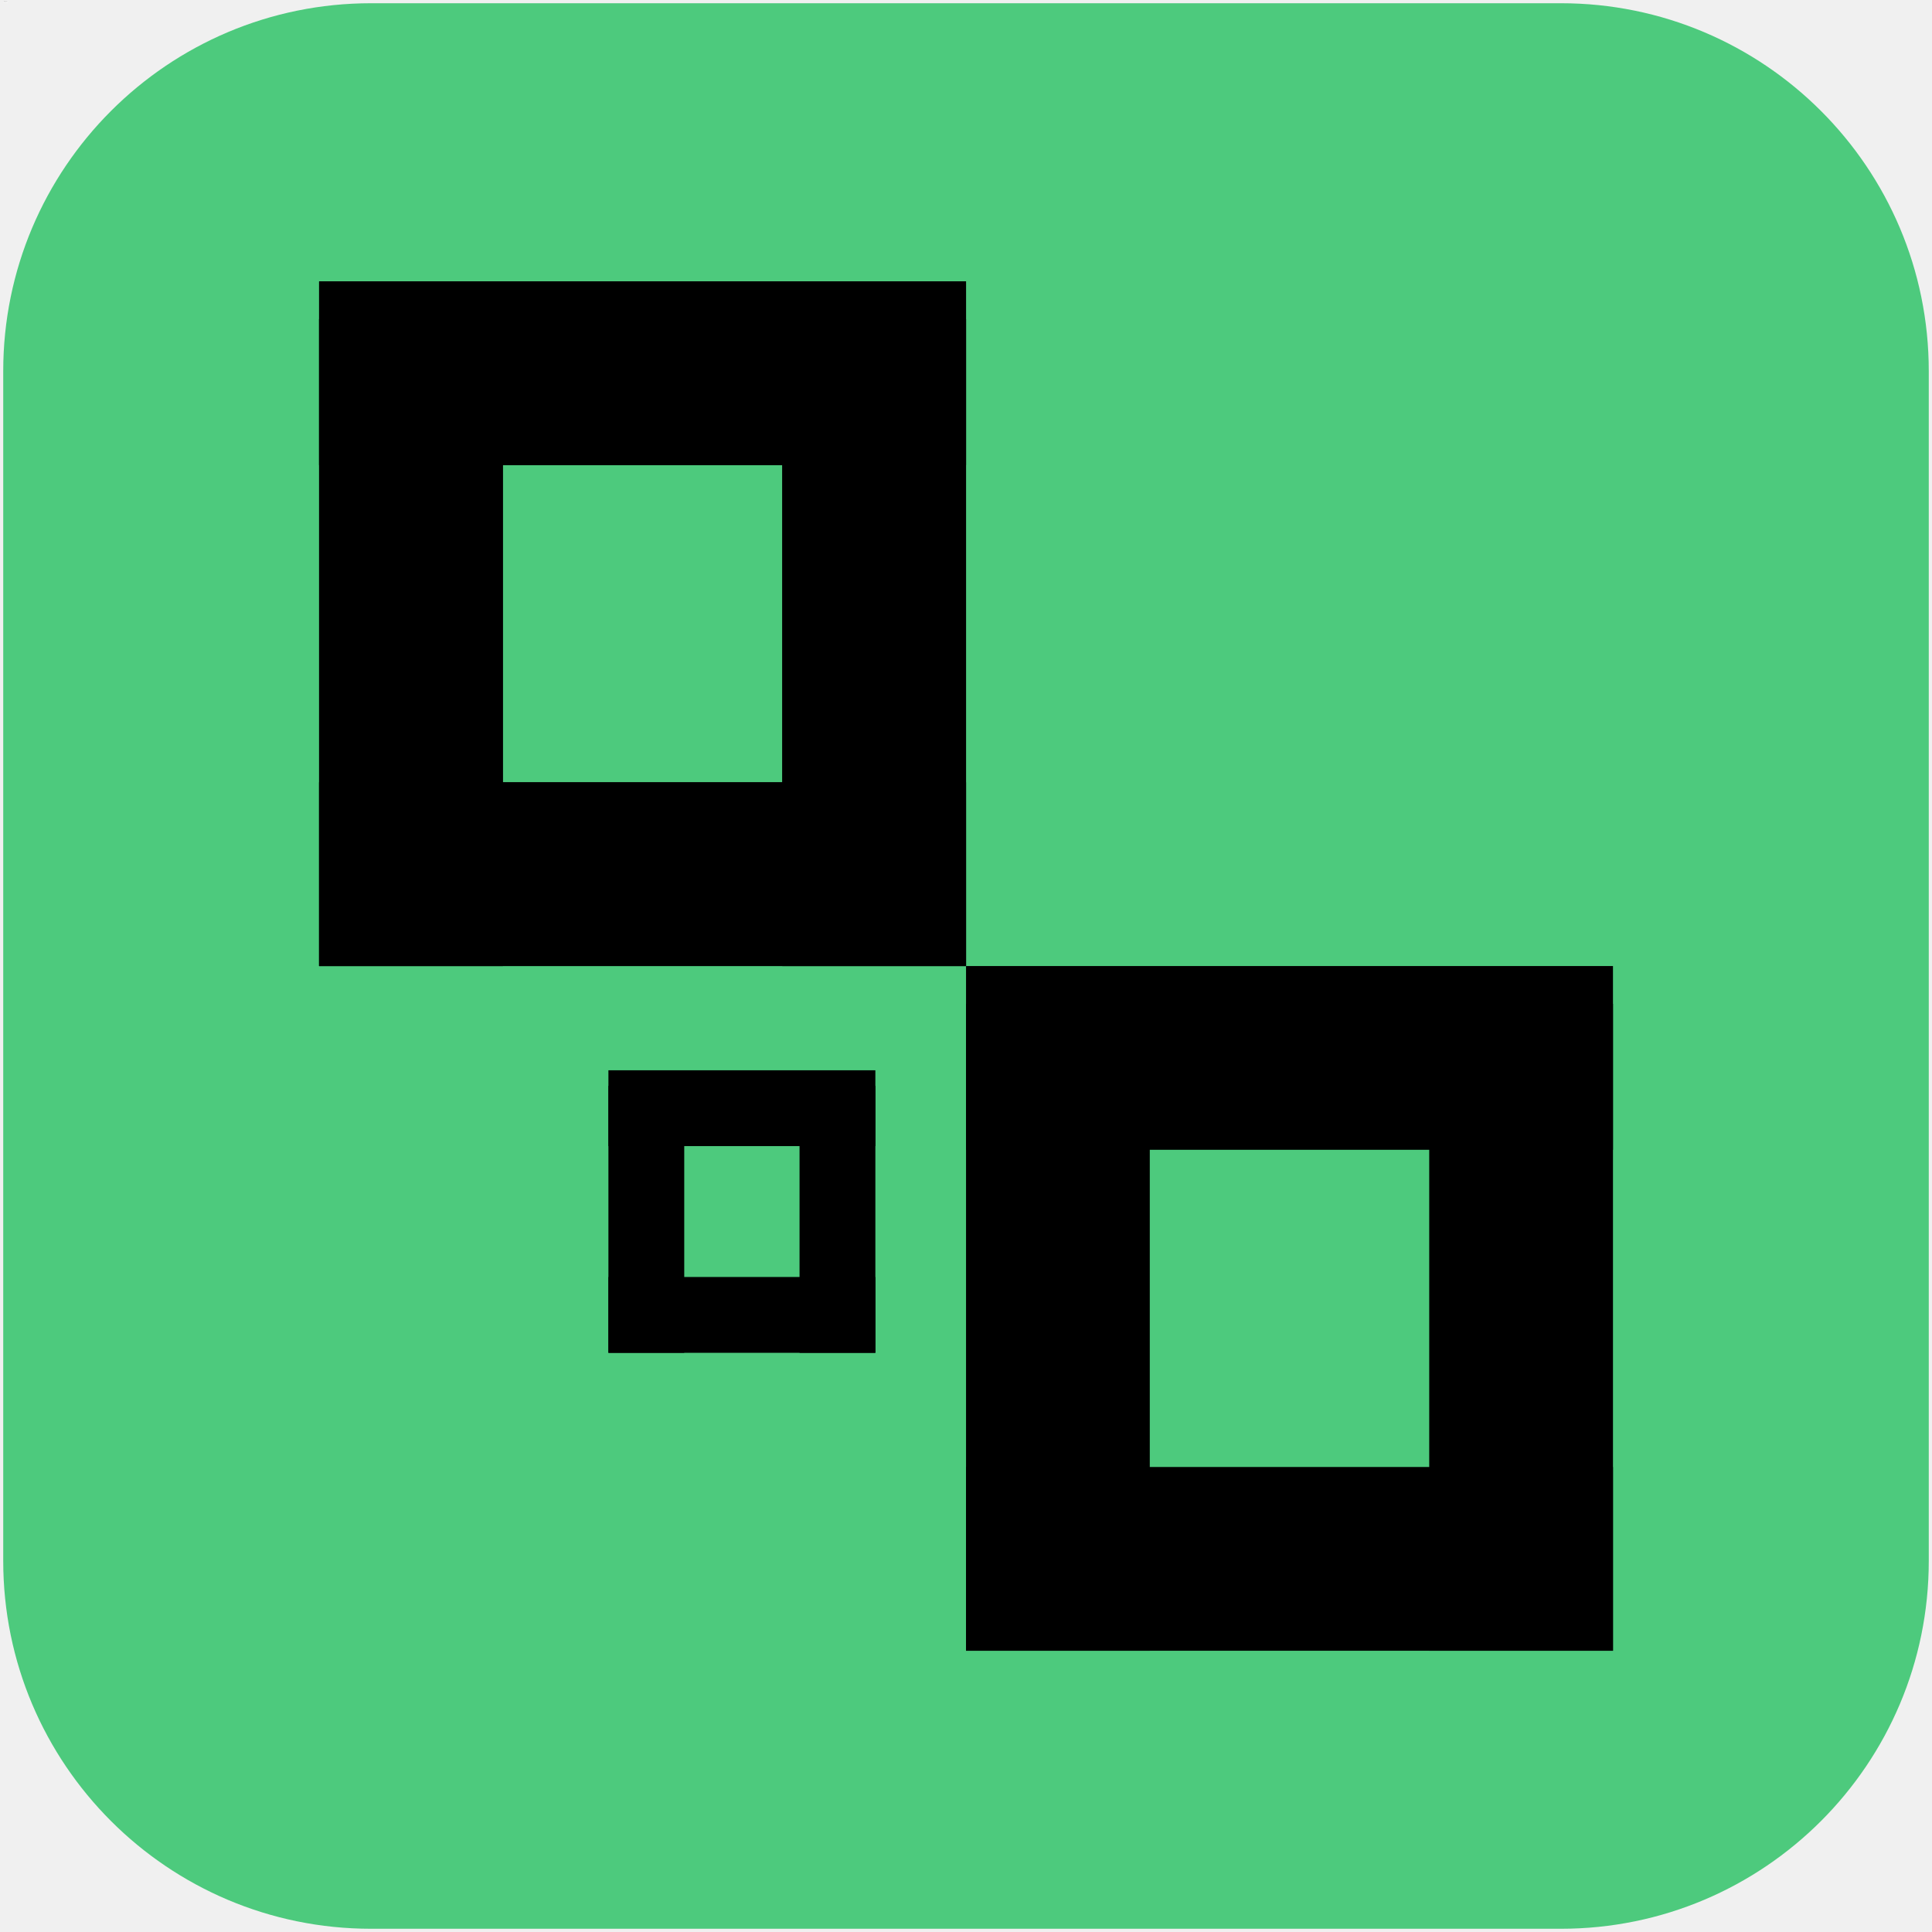
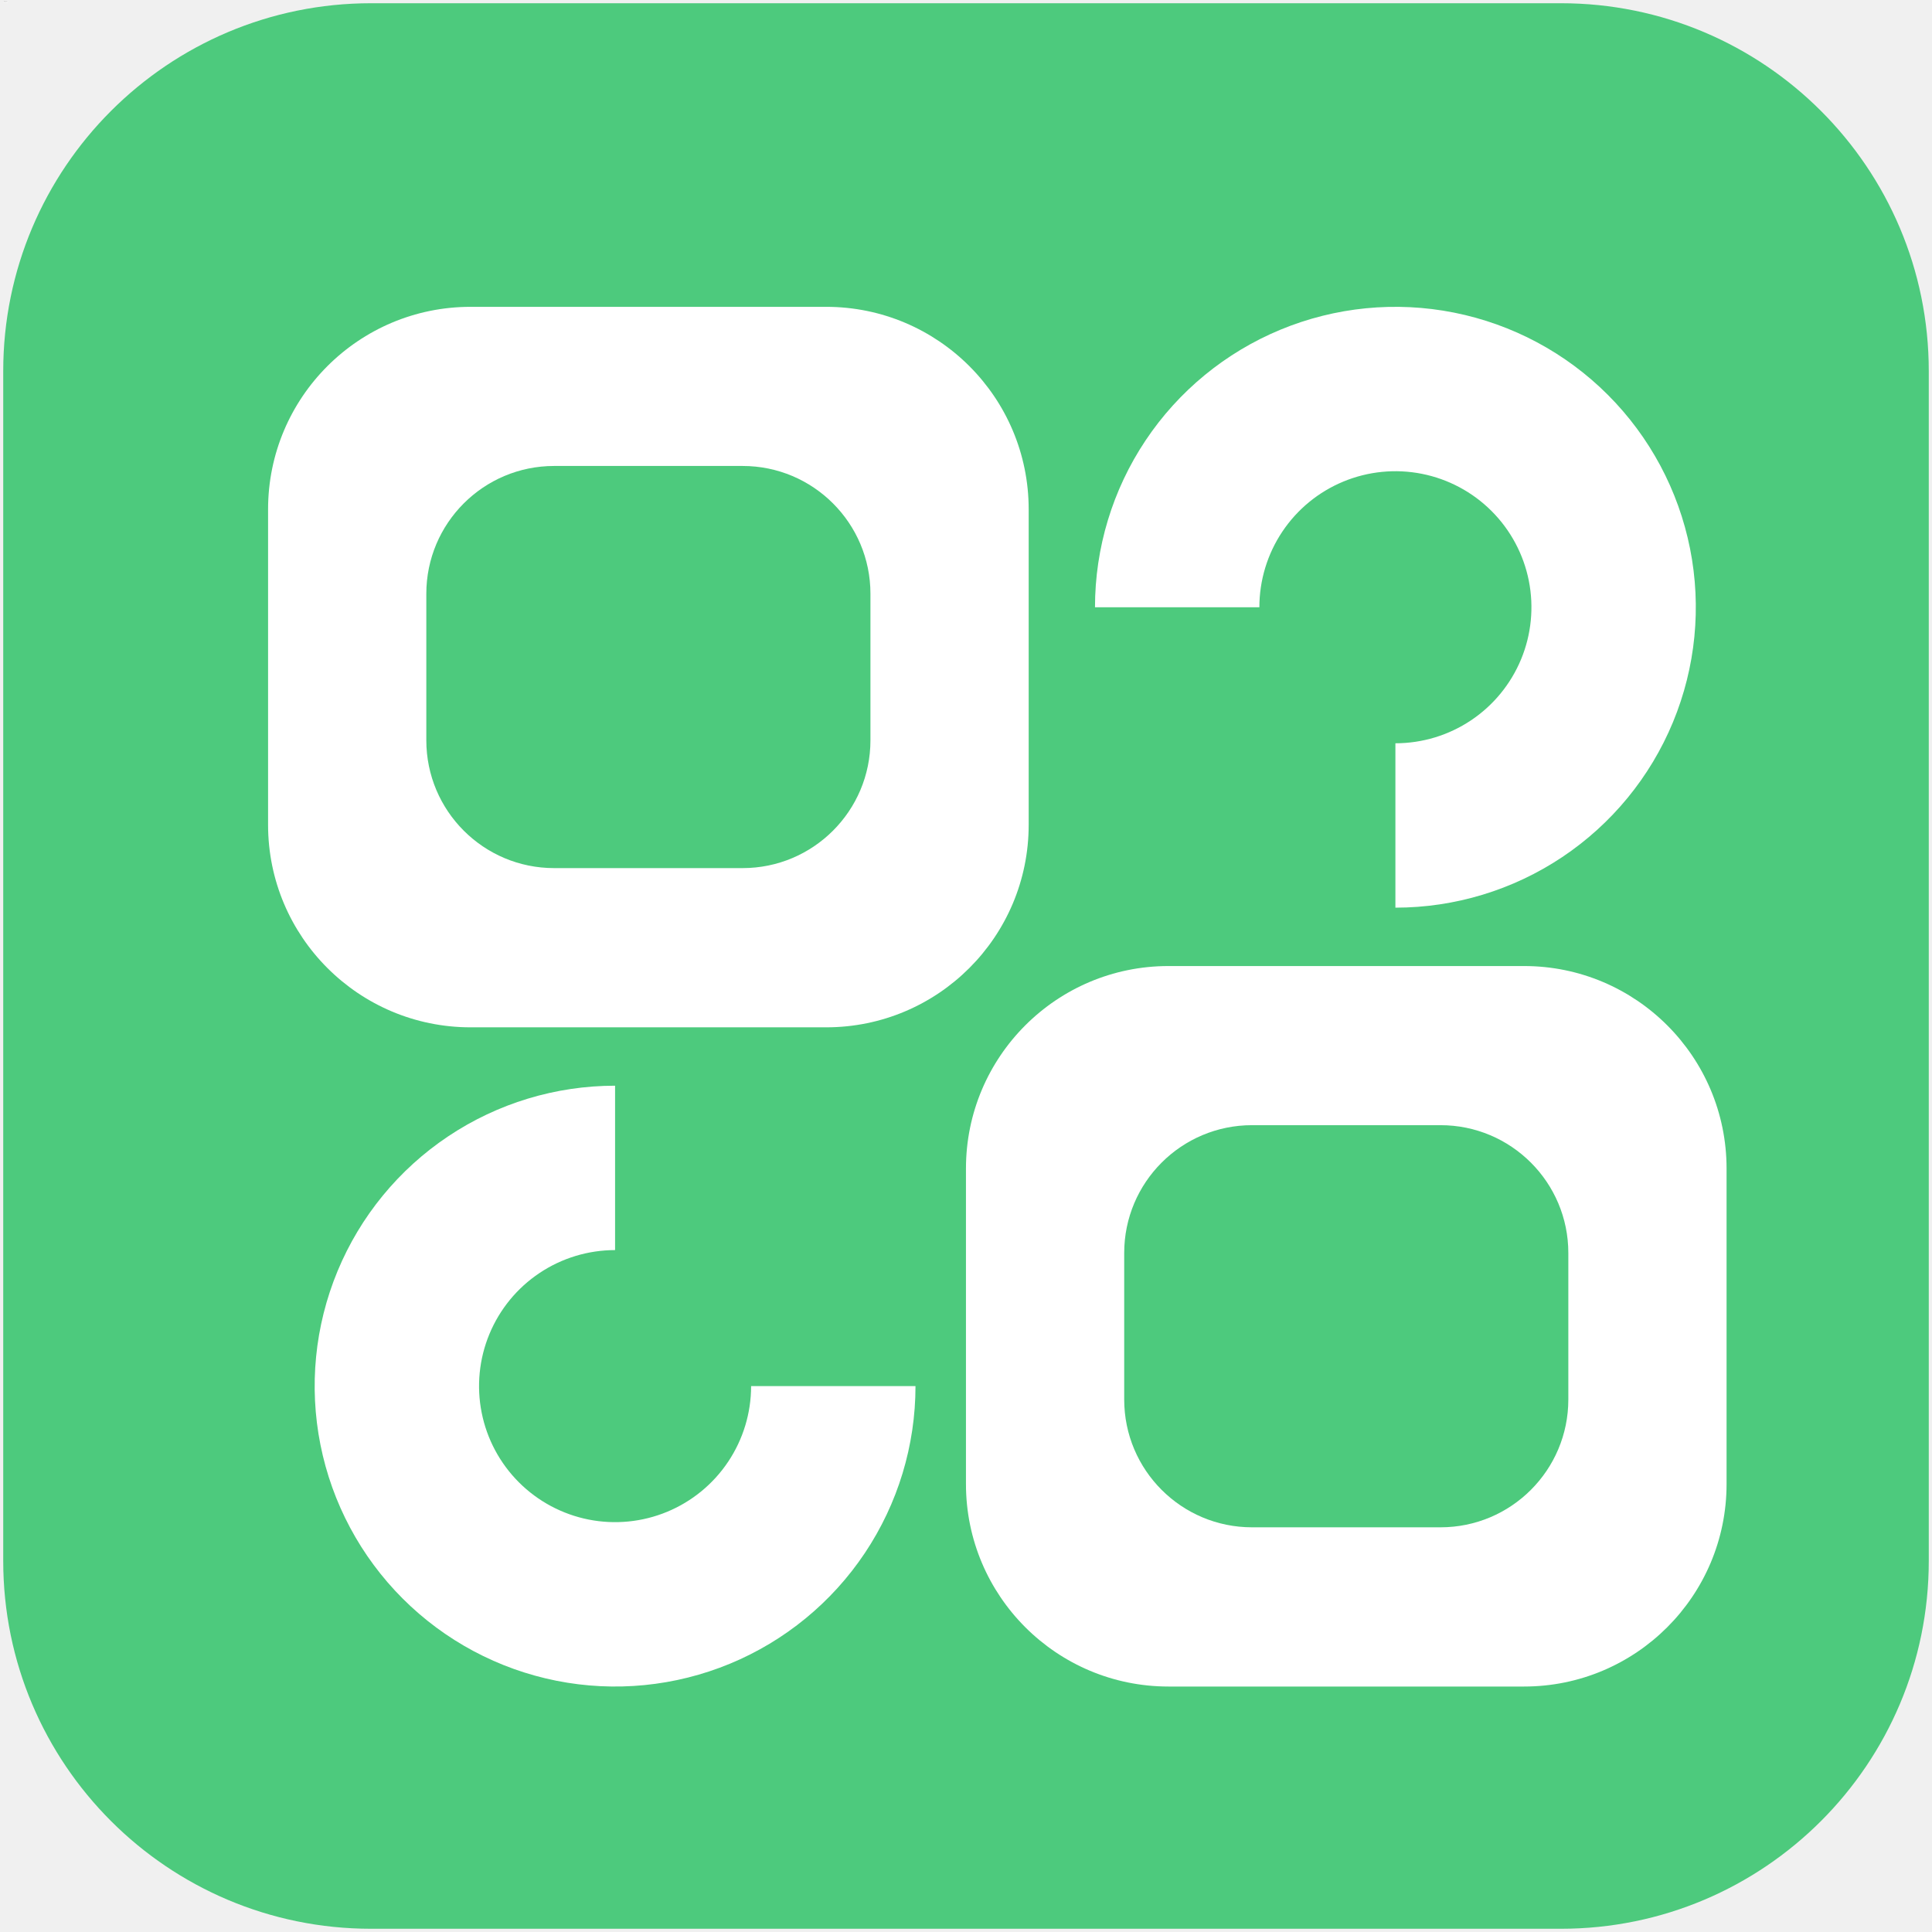
<svg xmlns="http://www.w3.org/2000/svg" width="23927" height="23927" viewBox="0 0 23927 23927" fill="none">
  <rect x="40" y="40" width="23847" height="23847" rx="4556" fill="#4DCA7D" />
-   <rect x="3952" y="3484.4" width="8012" height="2275.64" fill="black" />
-   <rect x="3952" y="11964.1" width="8012" height="2275.64" transform="rotate(-90 3952 11964.1)" fill="black" />
-   <rect x="9688.36" y="11964.1" width="8012" height="2275.64" transform="rotate(-90 9688.36 11964.1)" fill="black" />
-   <rect x="3952" y="9688.49" width="8012" height="2275.64" fill="black" />
-   <rect x="3952" y="3484.4" width="8012" height="2275.64" fill="black" />
-   <rect x="3952" y="11964.1" width="8012" height="2275.64" transform="rotate(-90 3952 11964.1)" fill="black" />
-   <rect x="9688.36" y="11964.1" width="8012" height="2275.64" transform="rotate(-90 9688.36 11964.1)" fill="black" />
-   <rect x="3952" y="9688.49" width="8012" height="2275.64" fill="black" />
-   <rect x="11964" y="11964" width="8012" height="2275.64" fill="black" />
-   <rect x="11964" y="20443.7" width="8012" height="2275.64" transform="rotate(-90 11964 20443.7)" fill="black" />
-   <rect x="17700.4" y="20443.7" width="8012" height="2275.64" transform="rotate(-90 17700.4 20443.7)" fill="black" />
-   <rect x="11964" y="18168.1" width="8012" height="2275.64" fill="black" />
-   <rect x="7535" y="13255" width="3306" height="939" fill="black" />
-   <rect x="7535" y="16754" width="3306" height="939" transform="rotate(-90 7535 16754)" fill="black" />
-   <rect x="9902" y="16754" width="3306" height="939" transform="rotate(-90 9902 16754)" fill="black" />
-   <rect x="7535" y="15815" width="3306" height="939" fill="black" />
+   <path d="M10231.8 3800C11617 3800 12739.8 4922.87 12739.8 6308V10215C12739.8 11600.1 11617 12723 10231.8 12723H5828C4442.87 12723 3320 11600.1 3320 10215V6308C3320 4922.87 4442.87 3800 5828 3800H10231.8ZM6862.76 5770.77C5988.49 5770.77 5279.76 6479.5 5279.76 7353.77V9168.13C5279.76 10042.4 5988.49 10751.1 6862.76 10751.1H9197.07C10071.3 10751.1 10780.1 10042.4 10780.1 9168.13V7353.77C10780.1 6479.5 10071.3 5770.77 9197.07 5770.77H6862.76Z" fill="white" />
+   <path d="M18874.8 11964C20260 11964 21382.8 13086.9 21382.8 14472V18379C21382.8 19764.1 20260 20887 18874.8 20887H14471C13085.9 20887 11963 19764.1 11963 18379V14472C11963 13086.9 13085.9 11964 14471 11964H18874.8ZM15505.8 13934.8C14631.5 13934.8 13922.8 14643.5 13922.8 15517.8V17332.1C13922.8 18206.4 14631.5 18915.1 15505.8 18915.1H17840.1C18714.3 18915.1 19423.1 18206.4 19423.1 17332.1V15517.8C19423.1 14643.5 18714.3 13934.8 17840.1 13934.8H15505.8Z" fill="white" />
+   <path d="M11338 17166.5C11338 17902.3 11119.8 18621.7 10711 19233.5C10302.2 19845.3 9721.11 20322.2 9041.27 20603.8C8361.44 20885.4 7613.37 20959.1 6891.67 20815.5C6169.96 20672 5507.03 20317.6 4986.71 19797.3C4466.39 19277 4112.05 18614 3968.49 17892.3C3824.93 17170.6 3898.61 16422.6 4180.21 15742.7C4461.8 15062.9 4938.67 14481.8 5550.5 14073C6162.33 13664.2 6881.65 13446 7617.5 13446L7617.5 15481.8C7284.3 15481.8 6958.59 15580.6 6681.55 15765.8C6404.51 15950.9 6188.58 16214 6061.07 16521.8C5933.57 16829.6 5900.2 17168.4 5965.21 17495.2C6030.21 17822 6190.66 18122.1 6426.26 18357.7C6661.87 18593.3 6962.05 18753.8 7288.84 18818.8C7615.63 18883.8 7954.36 18850.4 8262.19 18722.9C8570.03 18595.4 8833.13 18379.5 9018.25 18102.4C9203.36 17825.4 9302.16 17499.7 9302.16 17166.5H11338Z" fill="white" />
+   <path d="M13561 7520.5C13561 6784.65 13779.2 6065.33 14188 5453.5C14596.8 4841.67 15177.9 4364.8 15857.7 4083.21C16537.6 3801.61 17285.6 3727.93 18007.3 3871.49C18729 4015.05 19392 4369.39 19912.3 4889.71C20432.6 5410.03 20787 6072.96 20930.5 6794.67C21074.1 7516.38 21000.4 8264.44 20718.8 8944.28C20437.2 9624.11 19960.3 10205.2 19348.5 10614C18736.7 11022.8 18017.3 11241 17281.5 11241L17281.5 9205.16C17614.7 9205.16 17940.4 9106.36 18217.4 8921.25C18494.5 8736.14 18710.4 8473.03 18837.9 8165.19C18965.4 7857.36 18998.8 7518.63 18933.8 7191.84C18868.8 6865.05 18708.3 6564.87 18472.7 6329.26C18237.1 6093.66 17937 5933.21 17610.2 5868.21C17283.4 5803.2 16944.6 5836.56 16636.8 5964.07C16329 6091.58 16065.9 6307.51 15880.8 6584.55C15695.6 6861.59 15596.8 7187.3 15596.8 7520.5L13561 7520.5Z" fill="white" />
  <rect x="40" y="4" width="60.922" height="30" rx="3" fill="white" />
  <rect x="40.5" y="4.5" width="59.922" height="29" rx="2.5" stroke="black" stroke-opacity="0.2" />
  <path d="M51.344 16C51.297 15.604 51.107 15.297 50.773 15.078C50.44 14.859 50.031 14.75 49.547 14.75C49.193 14.75 48.883 14.807 48.617 14.922C48.354 15.037 48.148 15.194 48 15.395C47.854 15.595 47.781 15.823 47.781 16.078C47.781 16.292 47.832 16.475 47.934 16.629C48.038 16.78 48.171 16.906 48.332 17.008C48.493 17.107 48.663 17.189 48.84 17.254C49.017 17.316 49.18 17.367 49.328 17.406L50.141 17.625C50.349 17.68 50.581 17.755 50.836 17.852C51.094 17.948 51.34 18.079 51.574 18.246C51.811 18.41 52.007 18.621 52.16 18.879C52.314 19.137 52.391 19.453 52.391 19.828C52.391 20.26 52.277 20.651 52.051 21C51.827 21.349 51.499 21.626 51.066 21.832C50.637 22.038 50.115 22.141 49.5 22.141C48.927 22.141 48.431 22.048 48.012 21.863C47.595 21.678 47.267 21.421 47.027 21.09C46.79 20.759 46.656 20.375 46.625 19.938H47.625C47.651 20.24 47.753 20.49 47.93 20.688C48.109 20.883 48.336 21.029 48.609 21.125C48.885 21.219 49.182 21.266 49.5 21.266C49.87 21.266 50.202 21.206 50.496 21.086C50.79 20.963 51.023 20.794 51.195 20.578C51.367 20.359 51.453 20.104 51.453 19.812C51.453 19.547 51.379 19.331 51.23 19.164C51.082 18.997 50.887 18.862 50.645 18.758C50.402 18.654 50.141 18.562 49.859 18.484L48.875 18.203C48.25 18.023 47.755 17.767 47.391 17.434C47.026 17.1 46.844 16.664 46.844 16.125C46.844 15.677 46.965 15.287 47.207 14.953C47.452 14.617 47.78 14.357 48.191 14.172C48.605 13.984 49.068 13.891 49.578 13.891C50.094 13.891 50.552 13.983 50.953 14.168C51.354 14.35 51.672 14.6 51.906 14.918C52.143 15.236 52.268 15.596 52.281 16H51.344ZM56.374 22.125C55.796 22.125 55.297 21.997 54.878 21.742C54.461 21.484 54.14 21.125 53.913 20.664C53.689 20.201 53.577 19.662 53.577 19.047C53.577 18.432 53.689 17.891 53.913 17.422C54.14 16.951 54.455 16.583 54.858 16.32C55.265 16.055 55.739 15.922 56.28 15.922C56.593 15.922 56.901 15.974 57.206 16.078C57.511 16.182 57.788 16.352 58.038 16.586C58.288 16.818 58.487 17.125 58.636 17.508C58.784 17.891 58.858 18.362 58.858 18.922V19.312H54.233V18.516H57.921C57.921 18.177 57.853 17.875 57.718 17.609C57.585 17.344 57.395 17.134 57.148 16.98C56.903 16.827 56.614 16.75 56.28 16.75C55.913 16.75 55.595 16.841 55.327 17.023C55.062 17.203 54.857 17.438 54.714 17.727C54.571 18.016 54.499 18.326 54.499 18.656V19.188C54.499 19.641 54.577 20.025 54.733 20.34C54.892 20.652 55.112 20.891 55.394 21.055C55.675 21.216 56.002 21.297 56.374 21.297C56.616 21.297 56.835 21.263 57.03 21.195C57.228 21.125 57.399 21.021 57.542 20.883C57.685 20.742 57.796 20.568 57.874 20.359L58.765 20.609C58.671 20.912 58.513 21.177 58.292 21.406C58.071 21.633 57.797 21.81 57.472 21.938C57.146 22.062 56.78 22.125 56.374 22.125ZM62.698 22.125C62.136 22.125 61.651 21.992 61.245 21.727C60.839 21.461 60.526 21.095 60.308 20.629C60.089 20.163 59.98 19.63 59.98 19.031C59.98 18.422 60.092 17.884 60.315 17.418C60.542 16.949 60.857 16.583 61.261 16.32C61.667 16.055 62.141 15.922 62.683 15.922C63.105 15.922 63.485 16 63.823 16.156C64.162 16.312 64.439 16.531 64.655 16.812C64.871 17.094 65.005 17.422 65.058 17.797H64.136C64.065 17.523 63.909 17.281 63.667 17.07C63.427 16.857 63.105 16.75 62.698 16.75C62.339 16.75 62.024 16.844 61.753 17.031C61.485 17.216 61.275 17.478 61.124 17.816C60.976 18.152 60.901 18.547 60.901 19C60.901 19.463 60.974 19.867 61.12 20.211C61.269 20.555 61.477 20.822 61.745 21.012C62.016 21.202 62.334 21.297 62.698 21.297C62.938 21.297 63.155 21.255 63.351 21.172C63.546 21.088 63.711 20.969 63.847 20.812C63.982 20.656 64.079 20.469 64.136 20.25H65.058C65.005 20.604 64.877 20.923 64.671 21.207C64.468 21.488 64.198 21.712 63.862 21.879C63.529 22.043 63.141 22.125 62.698 22.125ZM69.015 16V16.781H65.905V16H69.015ZM66.811 14.562H67.733V20.281C67.733 20.542 67.771 20.737 67.847 20.867C67.925 20.995 68.024 21.081 68.144 21.125C68.266 21.167 68.395 21.188 68.53 21.188C68.632 21.188 68.715 21.182 68.78 21.172C68.845 21.159 68.897 21.148 68.936 21.141L69.124 21.969C69.061 21.992 68.974 22.016 68.862 22.039C68.75 22.065 68.608 22.078 68.436 22.078C68.176 22.078 67.921 22.022 67.671 21.91C67.424 21.798 67.218 21.628 67.054 21.398C66.892 21.169 66.811 20.88 66.811 20.531V14.562ZM70.401 22V16H71.323V22H70.401ZM70.87 15C70.69 15 70.535 14.939 70.405 14.816C70.278 14.694 70.214 14.547 70.214 14.375C70.214 14.203 70.278 14.056 70.405 13.934C70.535 13.811 70.69 13.75 70.87 13.75C71.05 13.75 71.204 13.811 71.331 13.934C71.461 14.056 71.526 14.203 71.526 14.375C71.526 14.547 71.461 14.694 71.331 14.816C71.204 14.939 71.05 15 70.87 15ZM75.449 22.125C74.908 22.125 74.432 21.996 74.023 21.738C73.617 21.48 73.299 21.12 73.07 20.656C72.844 20.193 72.731 19.651 72.731 19.031C72.731 18.406 72.844 17.861 73.07 17.395C73.299 16.928 73.617 16.566 74.023 16.309C74.432 16.051 74.908 15.922 75.449 15.922C75.991 15.922 76.465 16.051 76.871 16.309C77.28 16.566 77.598 16.928 77.824 17.395C78.053 17.861 78.168 18.406 78.168 19.031C78.168 19.651 78.053 20.193 77.824 20.656C77.598 21.12 77.28 21.48 76.871 21.738C76.465 21.996 75.991 22.125 75.449 22.125ZM75.449 21.297C75.861 21.297 76.199 21.191 76.465 20.98C76.731 20.77 76.927 20.492 77.055 20.148C77.182 19.805 77.246 19.432 77.246 19.031C77.246 18.63 77.182 18.256 77.055 17.91C76.927 17.564 76.731 17.284 76.465 17.07C76.199 16.857 75.861 16.75 75.449 16.75C75.038 16.75 74.699 16.857 74.434 17.07C74.168 17.284 73.971 17.564 73.844 17.91C73.716 18.256 73.652 18.63 73.652 19.031C73.652 19.432 73.716 19.805 73.844 20.148C73.971 20.492 74.168 20.77 74.434 20.98C74.699 21.191 75.038 21.297 75.449 21.297ZM80.497 18.391V22H79.575V16H80.466V16.938H80.544C80.685 16.633 80.898 16.388 81.185 16.203C81.471 16.016 81.841 15.922 82.294 15.922C82.7 15.922 83.056 16.005 83.36 16.172C83.665 16.336 83.902 16.586 84.071 16.922C84.241 17.255 84.325 17.677 84.325 18.188V22H83.403V18.25C83.403 17.779 83.281 17.412 83.036 17.148C82.791 16.883 82.455 16.75 82.028 16.75C81.734 16.75 81.471 16.814 81.239 16.941C81.01 17.069 80.829 17.255 80.696 17.5C80.564 17.745 80.497 18.042 80.497 18.391ZM89.088 22V21.297L91.728 18.406C92.038 18.068 92.294 17.773 92.494 17.523C92.695 17.271 92.843 17.034 92.939 16.812C93.038 16.588 93.088 16.354 93.088 16.109C93.088 15.828 93.02 15.585 92.885 15.379C92.752 15.173 92.57 15.014 92.338 14.902C92.106 14.79 91.846 14.734 91.557 14.734C91.249 14.734 90.981 14.798 90.752 14.926C90.525 15.051 90.35 15.227 90.225 15.453C90.102 15.68 90.041 15.945 90.041 16.25H89.119C89.119 15.781 89.227 15.37 89.443 15.016C89.659 14.662 89.954 14.385 90.326 14.188C90.701 13.99 91.122 13.891 91.588 13.891C92.057 13.891 92.472 13.99 92.834 14.188C93.196 14.385 93.48 14.652 93.686 14.988C93.891 15.324 93.994 15.698 93.994 16.109C93.994 16.404 93.941 16.691 93.834 16.973C93.73 17.251 93.547 17.562 93.287 17.906C93.029 18.247 92.671 18.664 92.213 19.156L90.416 21.078V21.141H94.135V22H89.088Z" fill="black" />
</svg>
